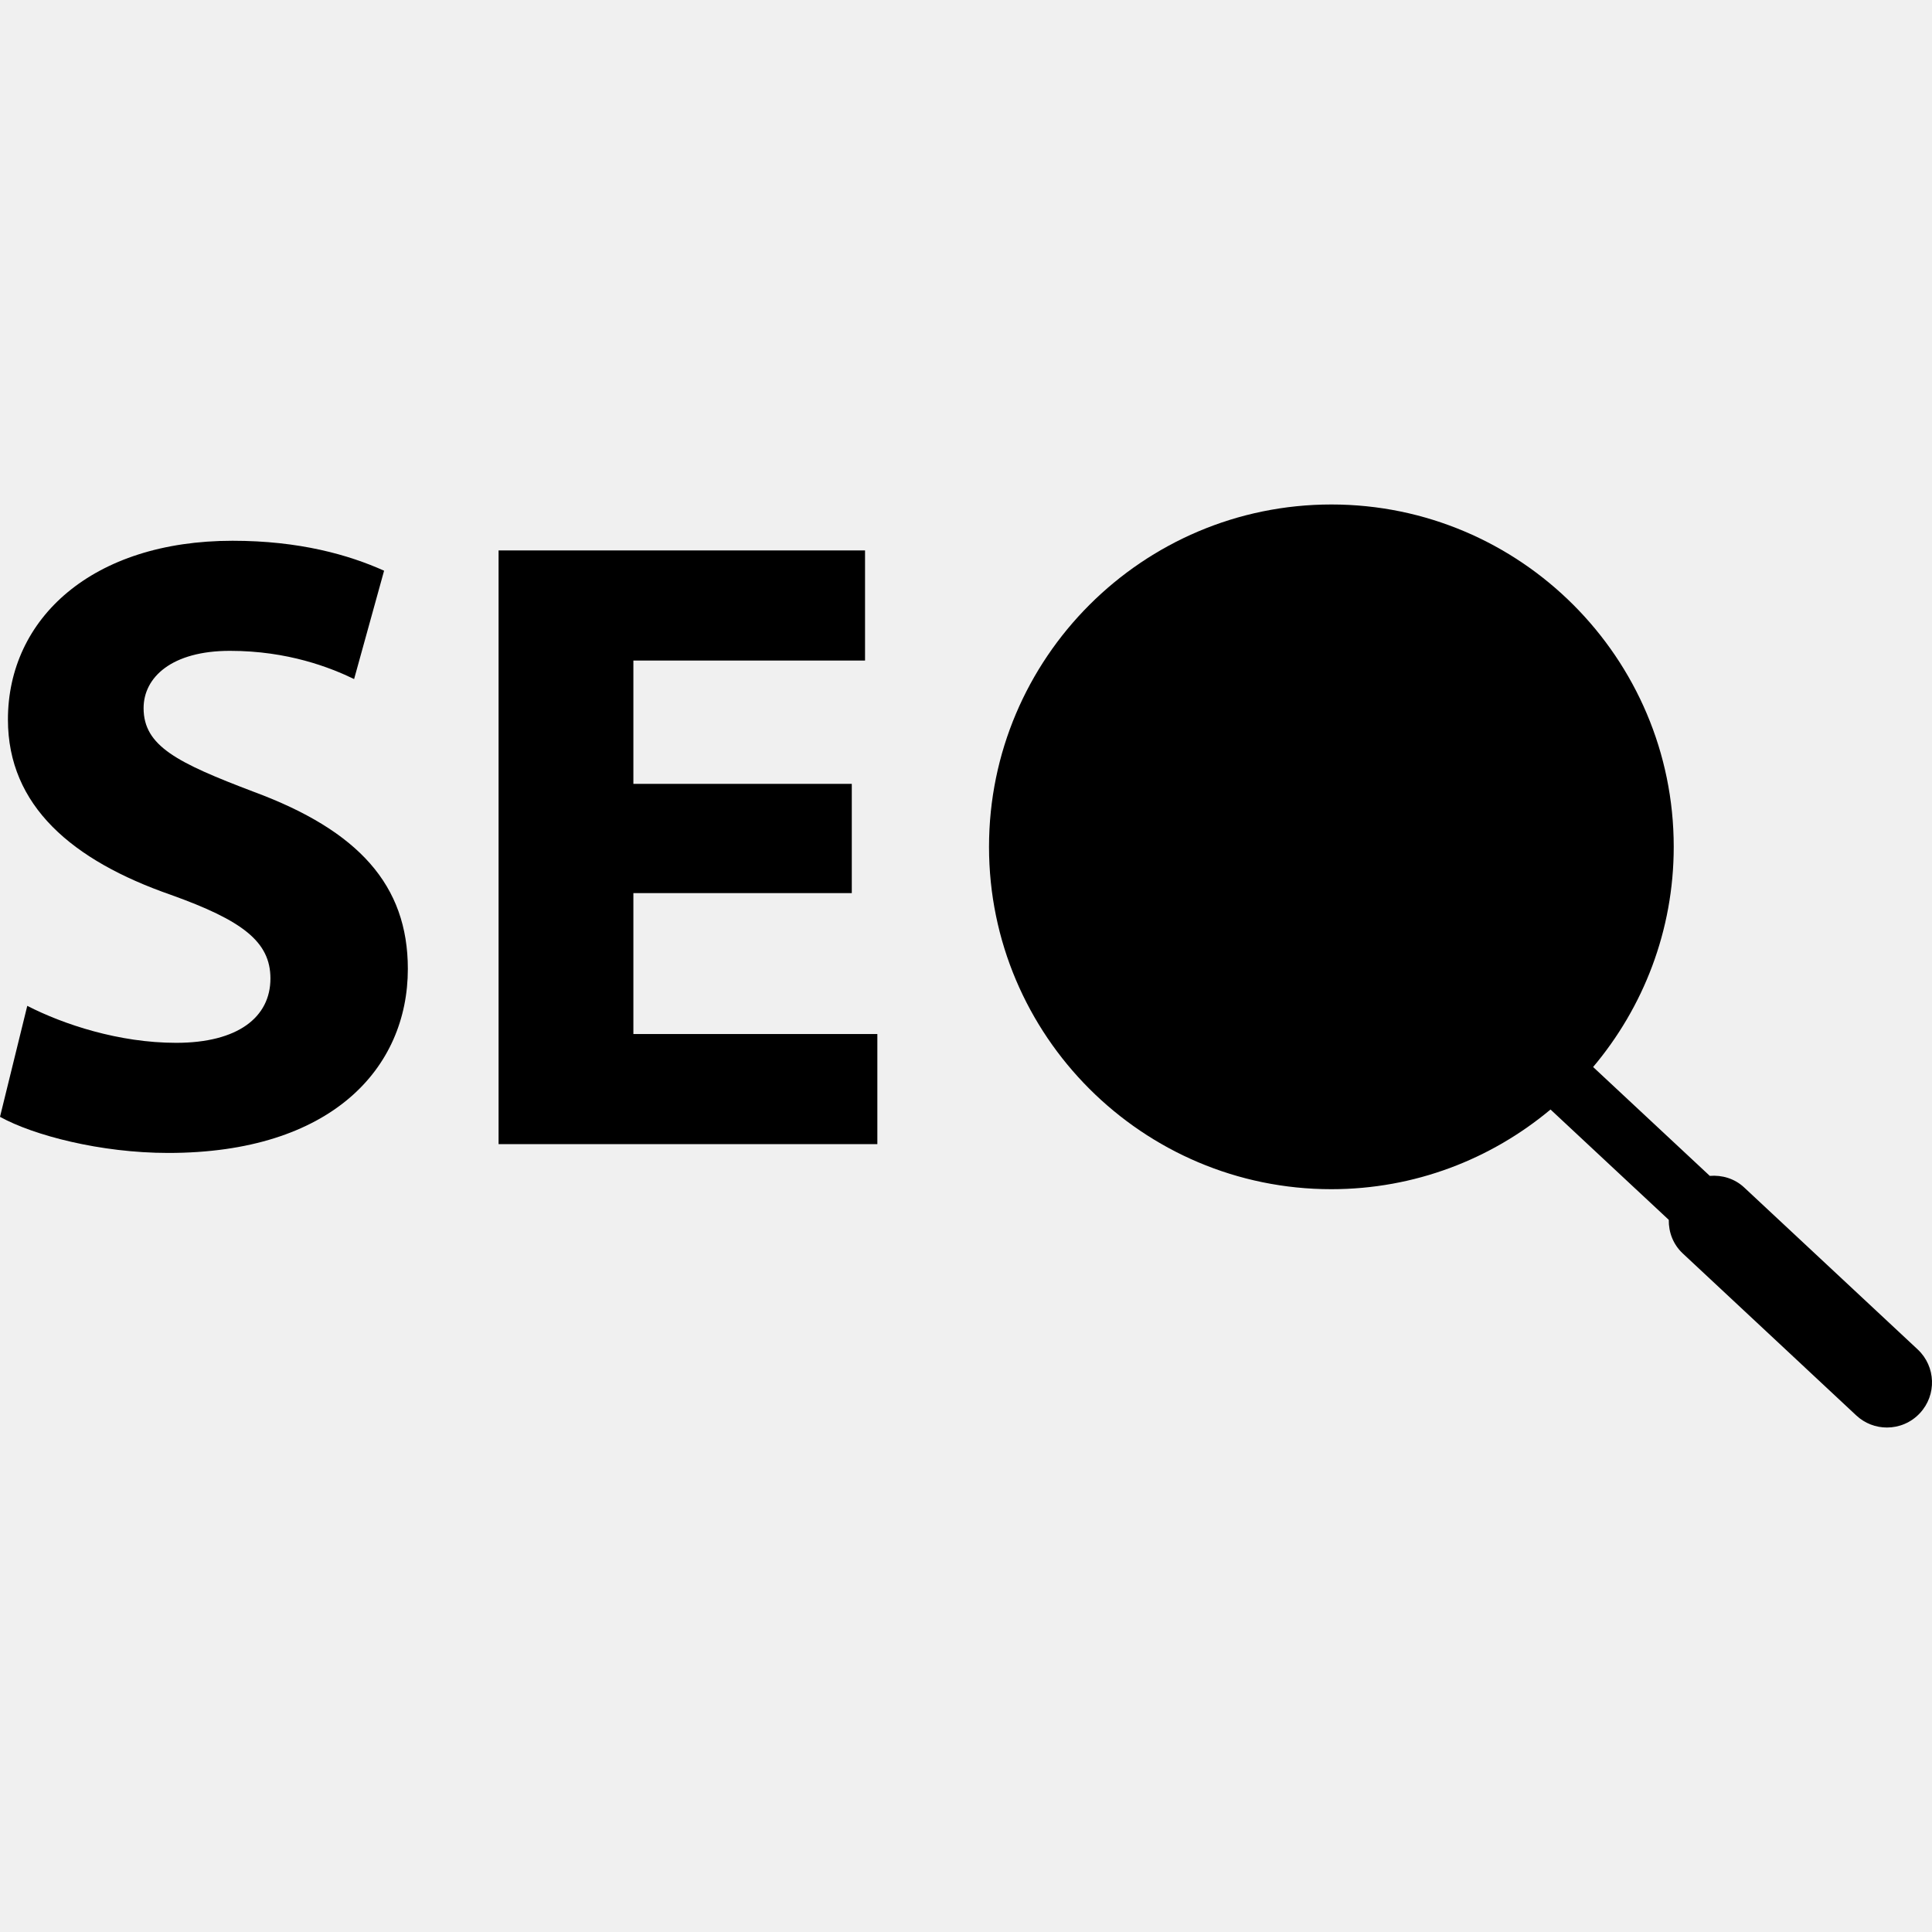
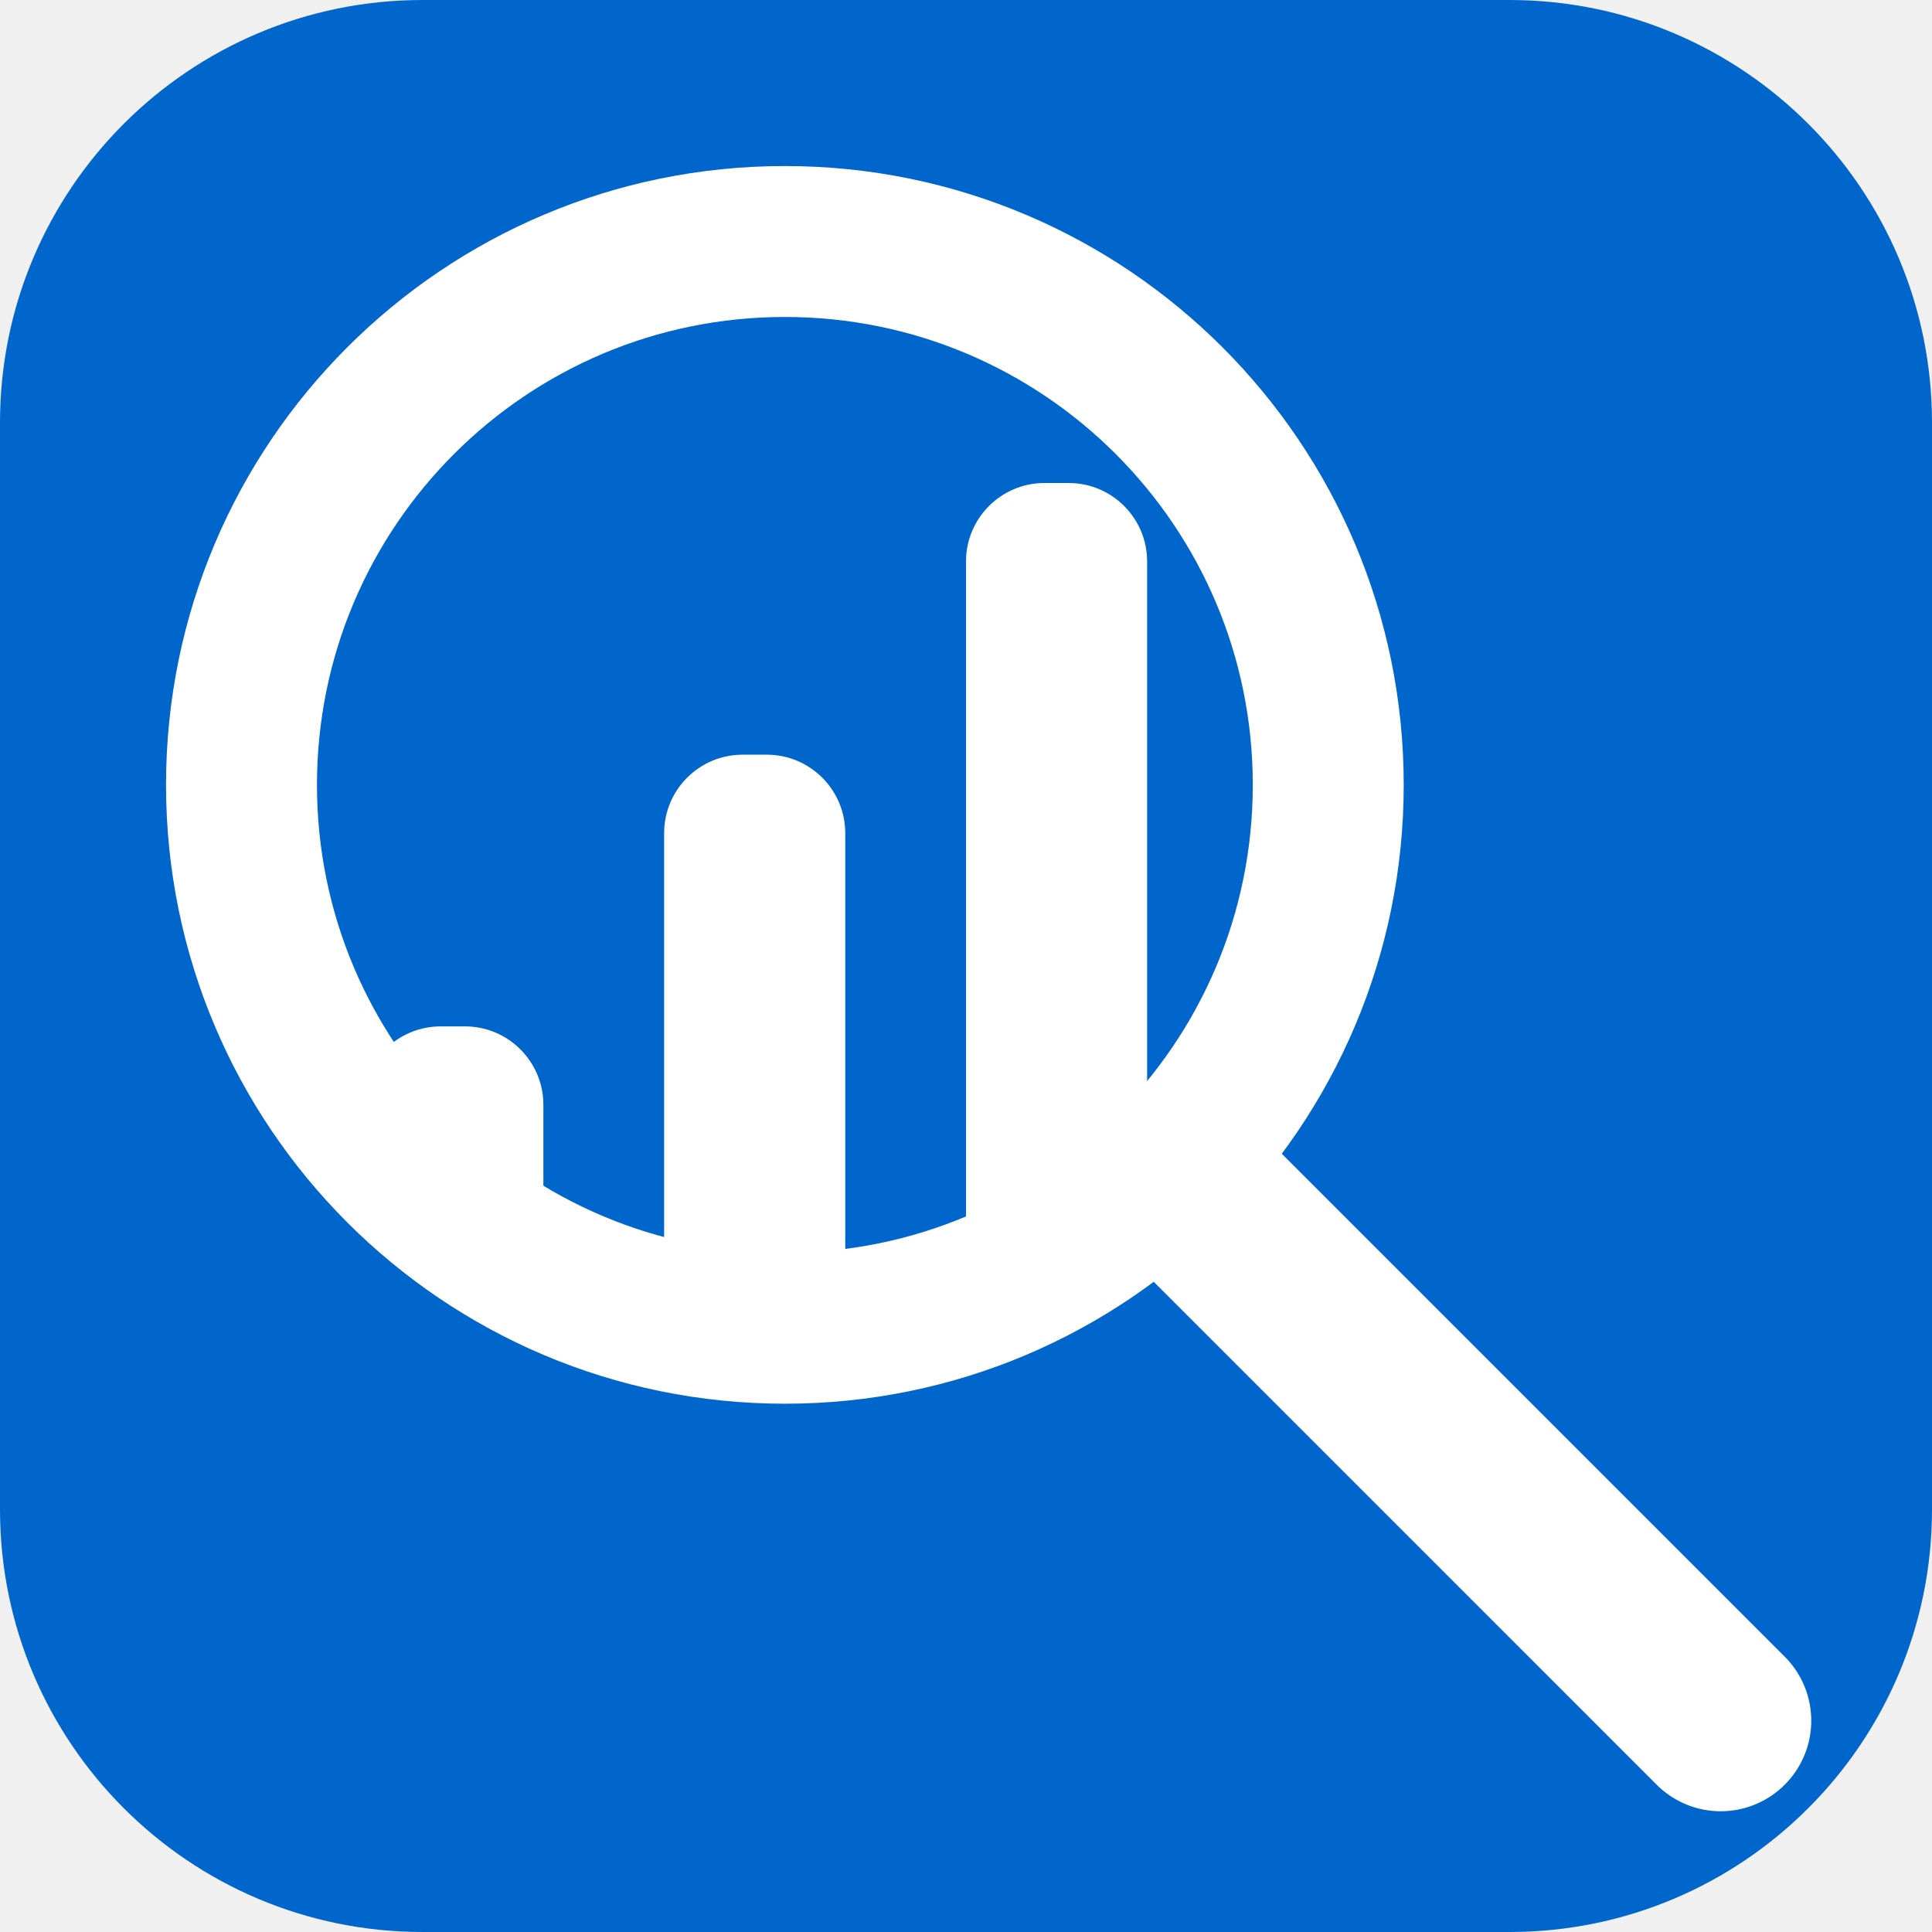
- <svg xmlns="http://www.w3.org/2000/svg" fill="#000000" version="1.1" id="Capa_1" width="800px" height="800px" viewBox="0 0 64.325 64.324" xml:space="preserve">
-   <g>
-     <path d="M5.865,34.72c-1.906,0-3.754-0.614-4.957-1.231L0,37.184c1.114,0.616,3.344,1.202,5.602,1.202   c5.426,0,7.977-2.815,7.977-6.129c0-2.786-1.643-4.604-5.132-5.895c-2.552-0.969-3.666-1.525-3.666-2.786   c0-1.027,0.938-1.907,2.874-1.907s3.344,0.558,4.135,0.939l0.998-3.607c-1.174-0.528-2.816-0.997-5.045-0.997   c-4.663,0-7.479,2.58-7.479,5.953c0,2.874,2.141,4.692,5.426,5.836c2.375,0.851,3.314,1.555,3.314,2.785   C9.004,33.869,7.918,34.72,5.865,34.72z" />
-     <polygon points="29.211,34.427 21.088,34.427 21.088,29.735 28.36,29.735 28.36,26.098 21.088,26.098 21.088,21.992 28.801,21.992    28.801,18.326 16.6,18.326 16.6,38.093 29.211,38.093  " />
-     <path d="M44.326,39.593c2.775,0,5.318-0.999,7.298-2.653l3.937,3.674c-0.006,0.41,0.143,0.816,0.465,1.117l5.777,5.394   c0.289,0.27,0.655,0.403,1.022,0.403c0.401,0,0.802-0.16,1.097-0.478c0.565-0.604,0.532-1.556-0.072-2.12l-5.777-5.393   c-0.322-0.301-0.74-0.42-1.146-0.387l-3.885-3.625c1.671-1.983,2.684-4.541,2.684-7.332c0-6.285-5.112-11.397-11.397-11.397   S32.929,21.91,32.929,28.194C32.928,34.48,38.041,39.593,44.326,39.593z" />
+ <svg xmlns="http://www.w3.org/2000/svg" viewBox="0 0 32 32">
+   <defs>
+     <clipPath id="f">
+       <circle cx="13" cy="13" r="9" />
+     </clipPath>
+   </defs>
+   <rect width="32" height="32" rx="7" fill="#0066cc" />
+   <line x1="20" y1="20" x2="28.5" y2="28.5" stroke="white" stroke-width="3" stroke-linecap="round" />
+   <circle cx="13" cy="13" r="9" stroke="white" stroke-width="2.5" fill="none" />
+   <g clip-path="url(#f)" fill="white">
+     <rect x="6" y="17" width="3" height="14" rx="1.3" />
+     <rect x="11" y="12.5" width="3" height="18.5" rx="1.3" />
+     <rect x="16" y="8" width="3" height="23" rx="1.3" />
  </g>
</svg>
